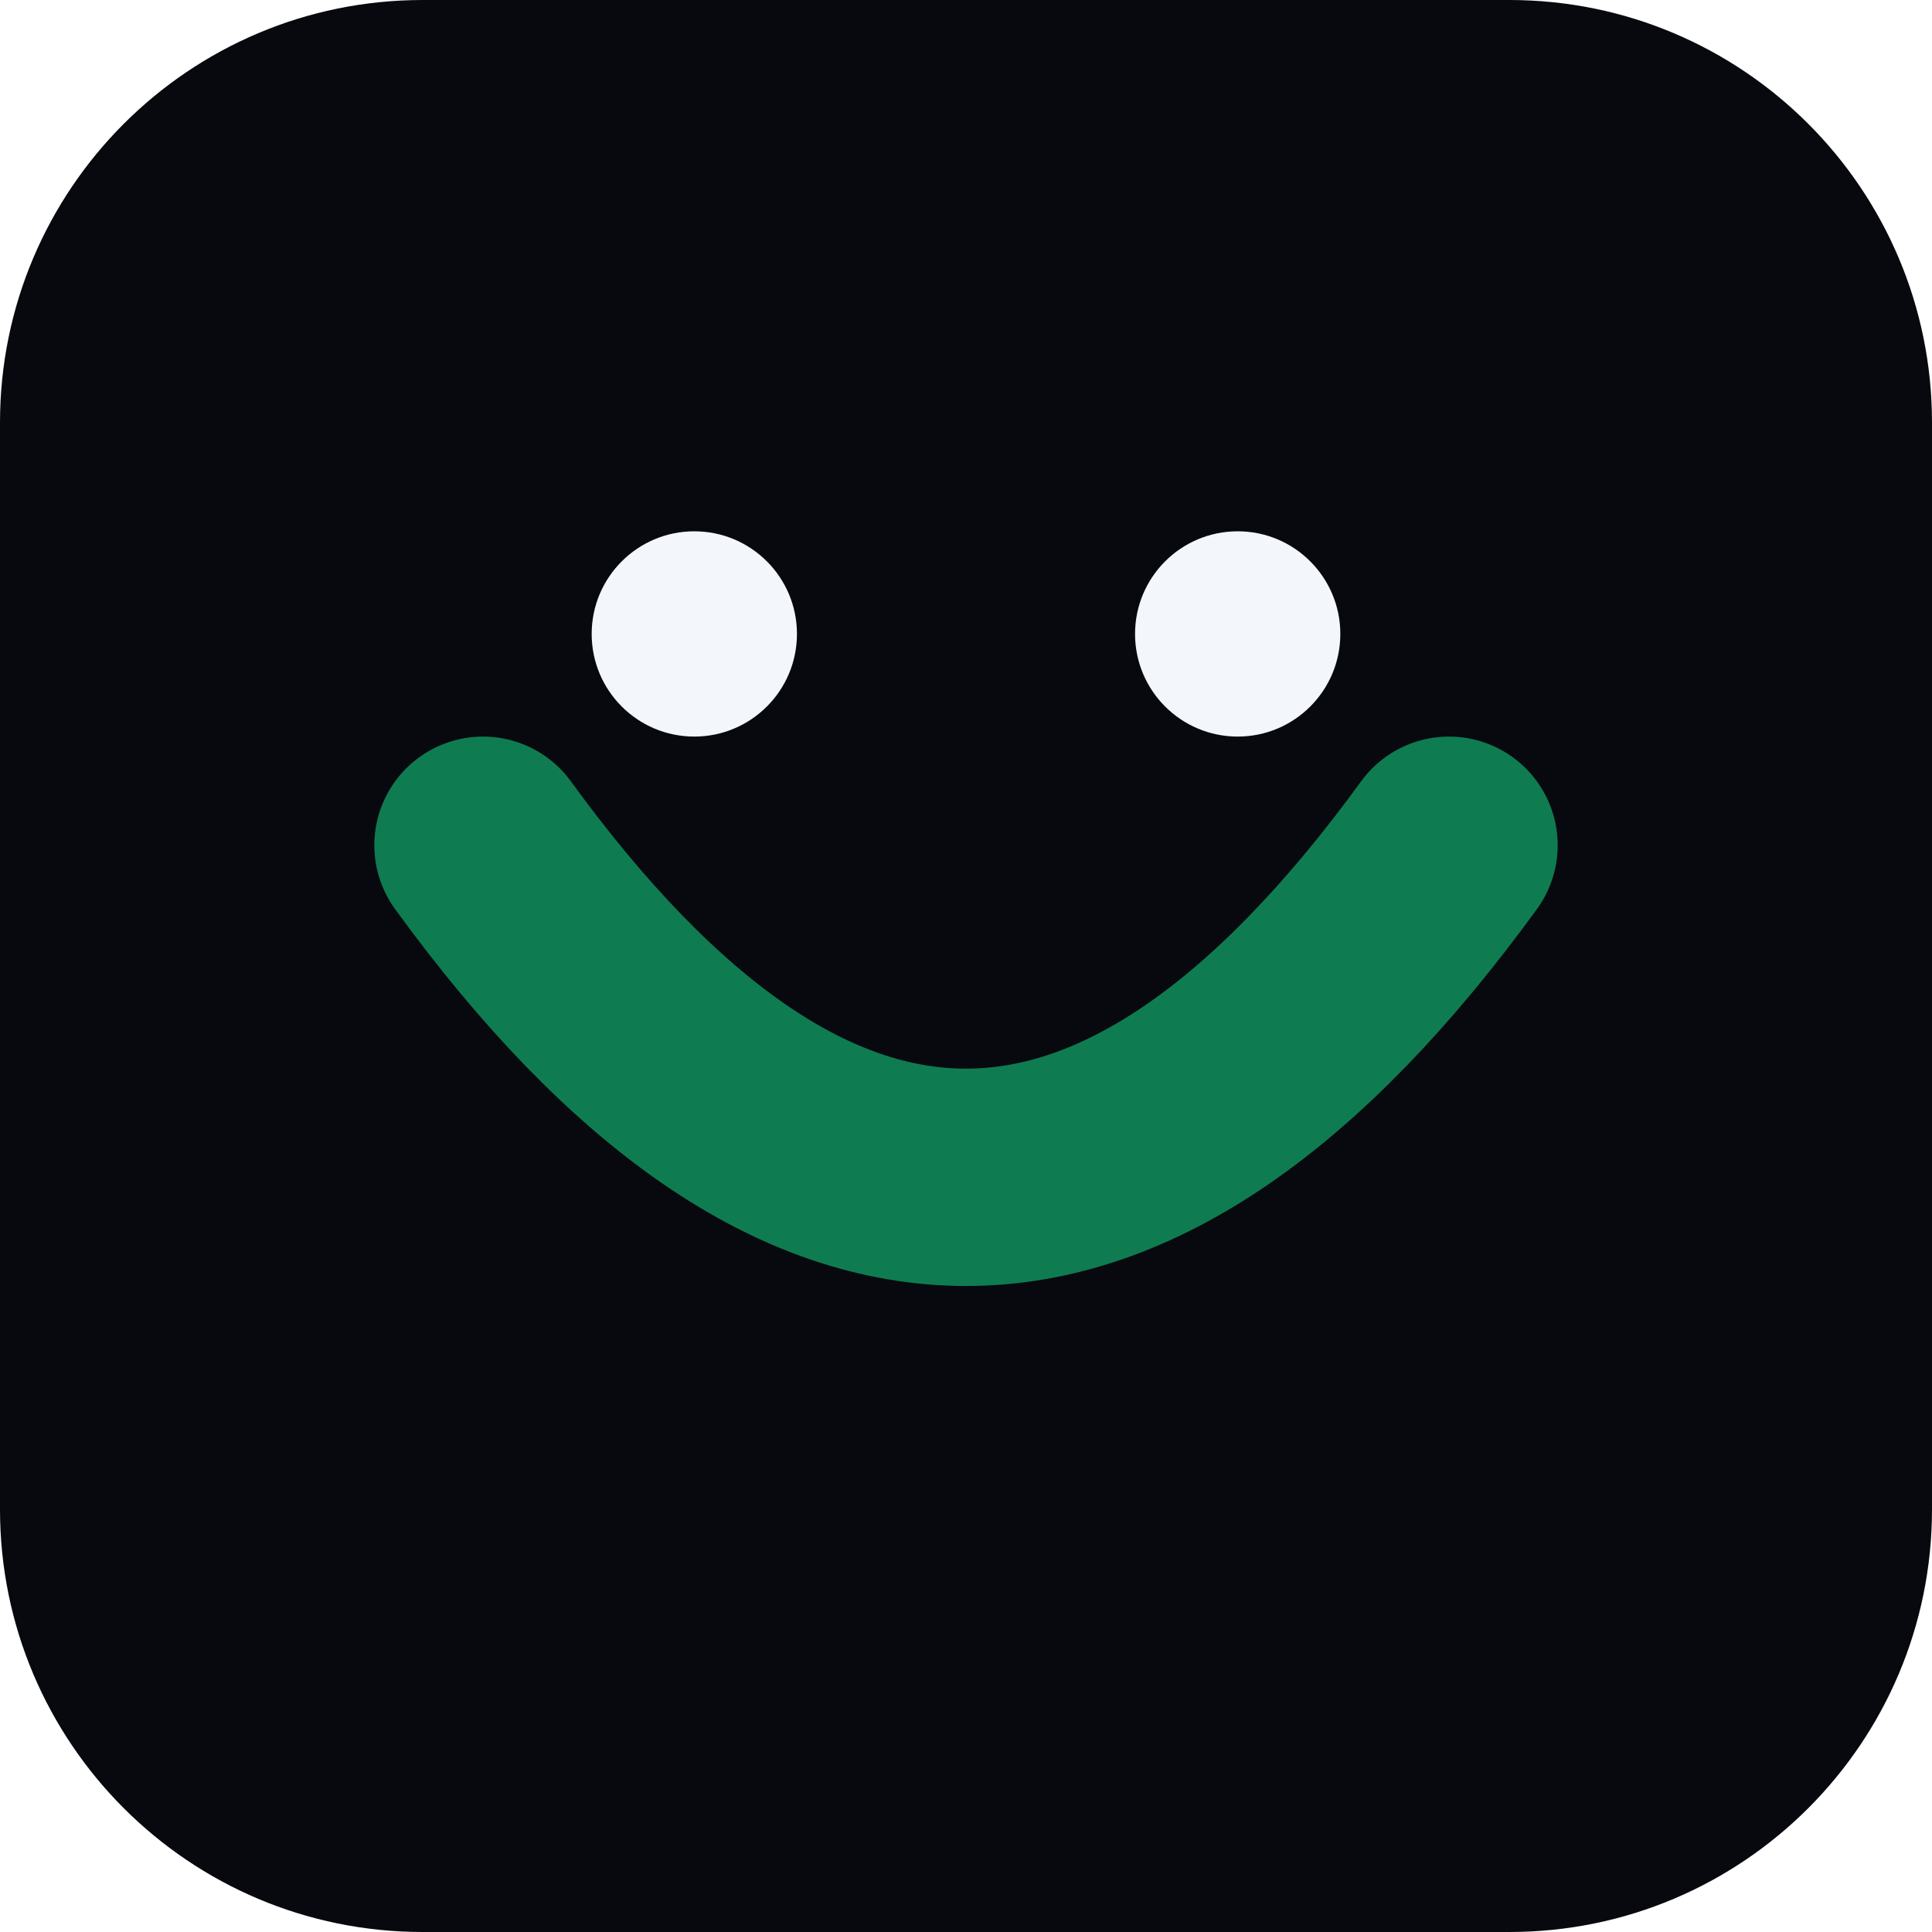
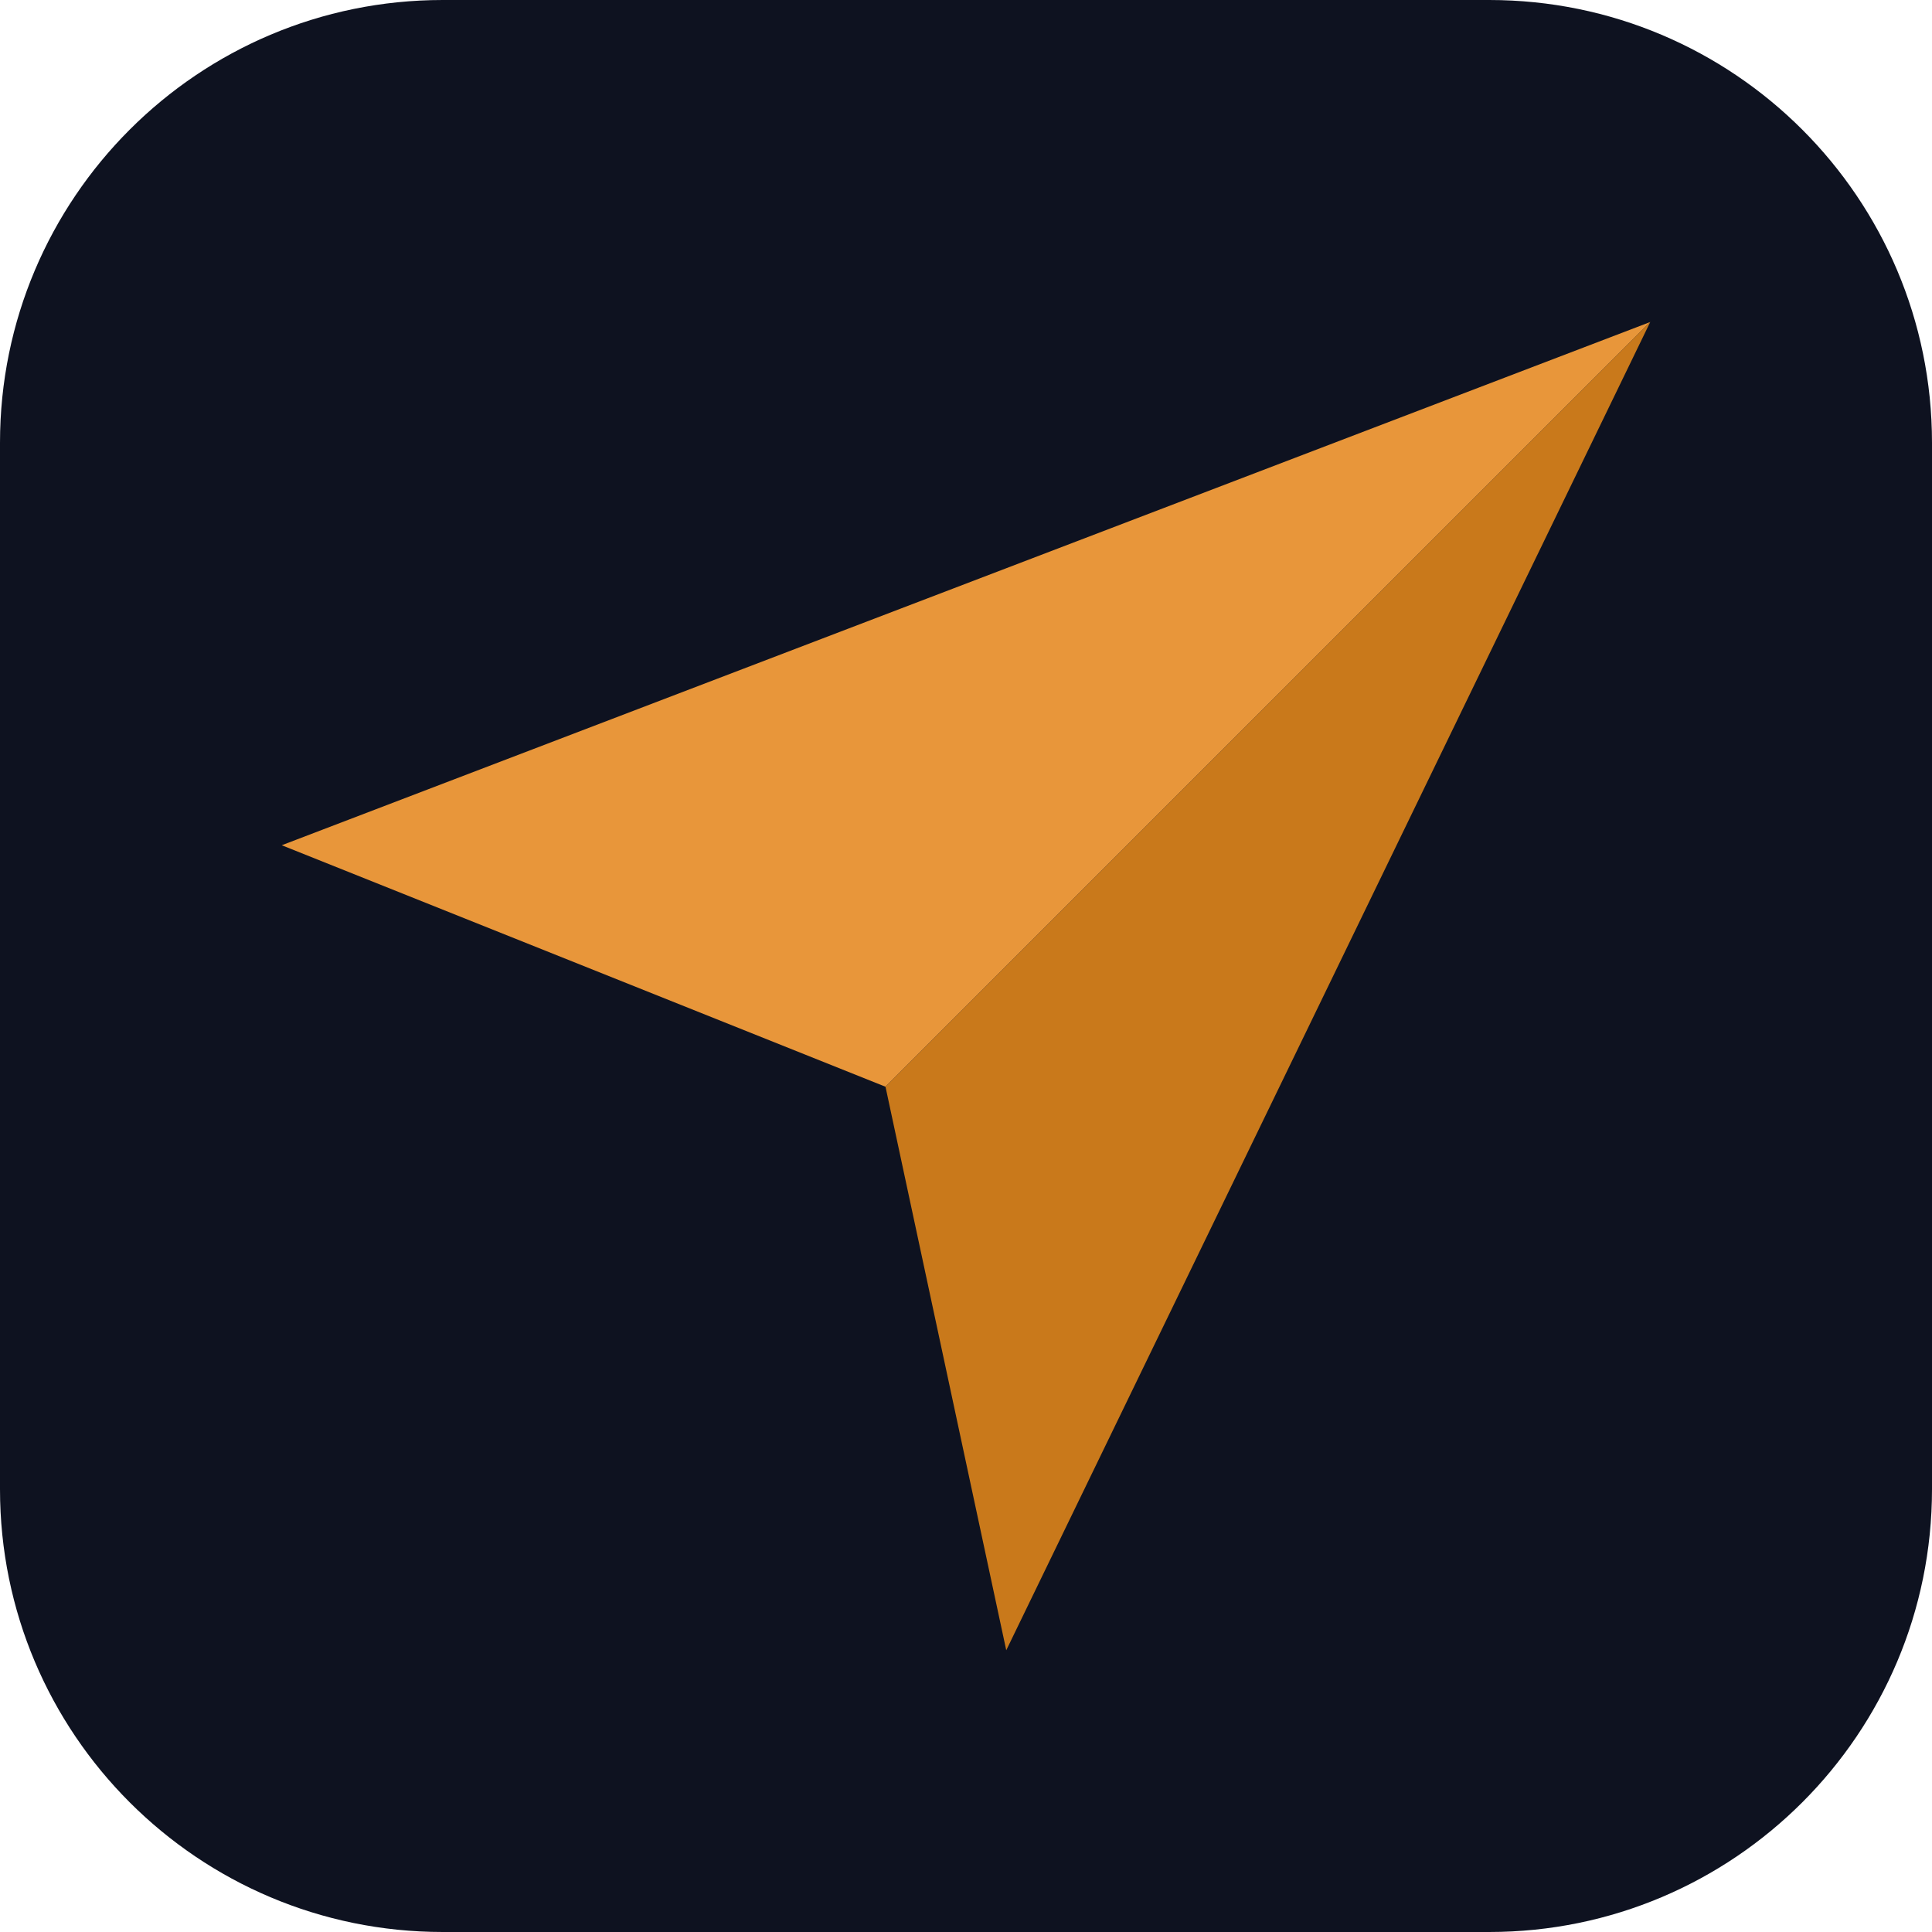
- <svg xmlns="http://www.w3.org/2000/svg" viewBox="0 0 32 32" role="img" aria-label="Saver Miles">
-   <rect width="32" height="32" rx="7" fill="#07090F" />
-   <circle cx="11.5" cy="10.5" r="1.7" fill="#F3F6FA" />
-   <circle cx="20.5" cy="10.5" r="1.7" fill="#F3F6FA" />
-   <path d="M8 14 Q16 25 24 14" fill="none" stroke="#0E7C50" stroke-width="3.6" stroke-linecap="round" />
+ <svg xmlns="http://www.w3.org/2000/svg" viewBox="0 0 48 48" role="img" aria-label="Saver Miles">
+   <rect width="48" height="48" rx="11" fill="#0E1220" />
+   <polygon points="41,8 7,21 22,27" fill="#E8963A" />
+   <polygon points="41,8 22,27 25,41" fill="#C9791B" />
</svg>
